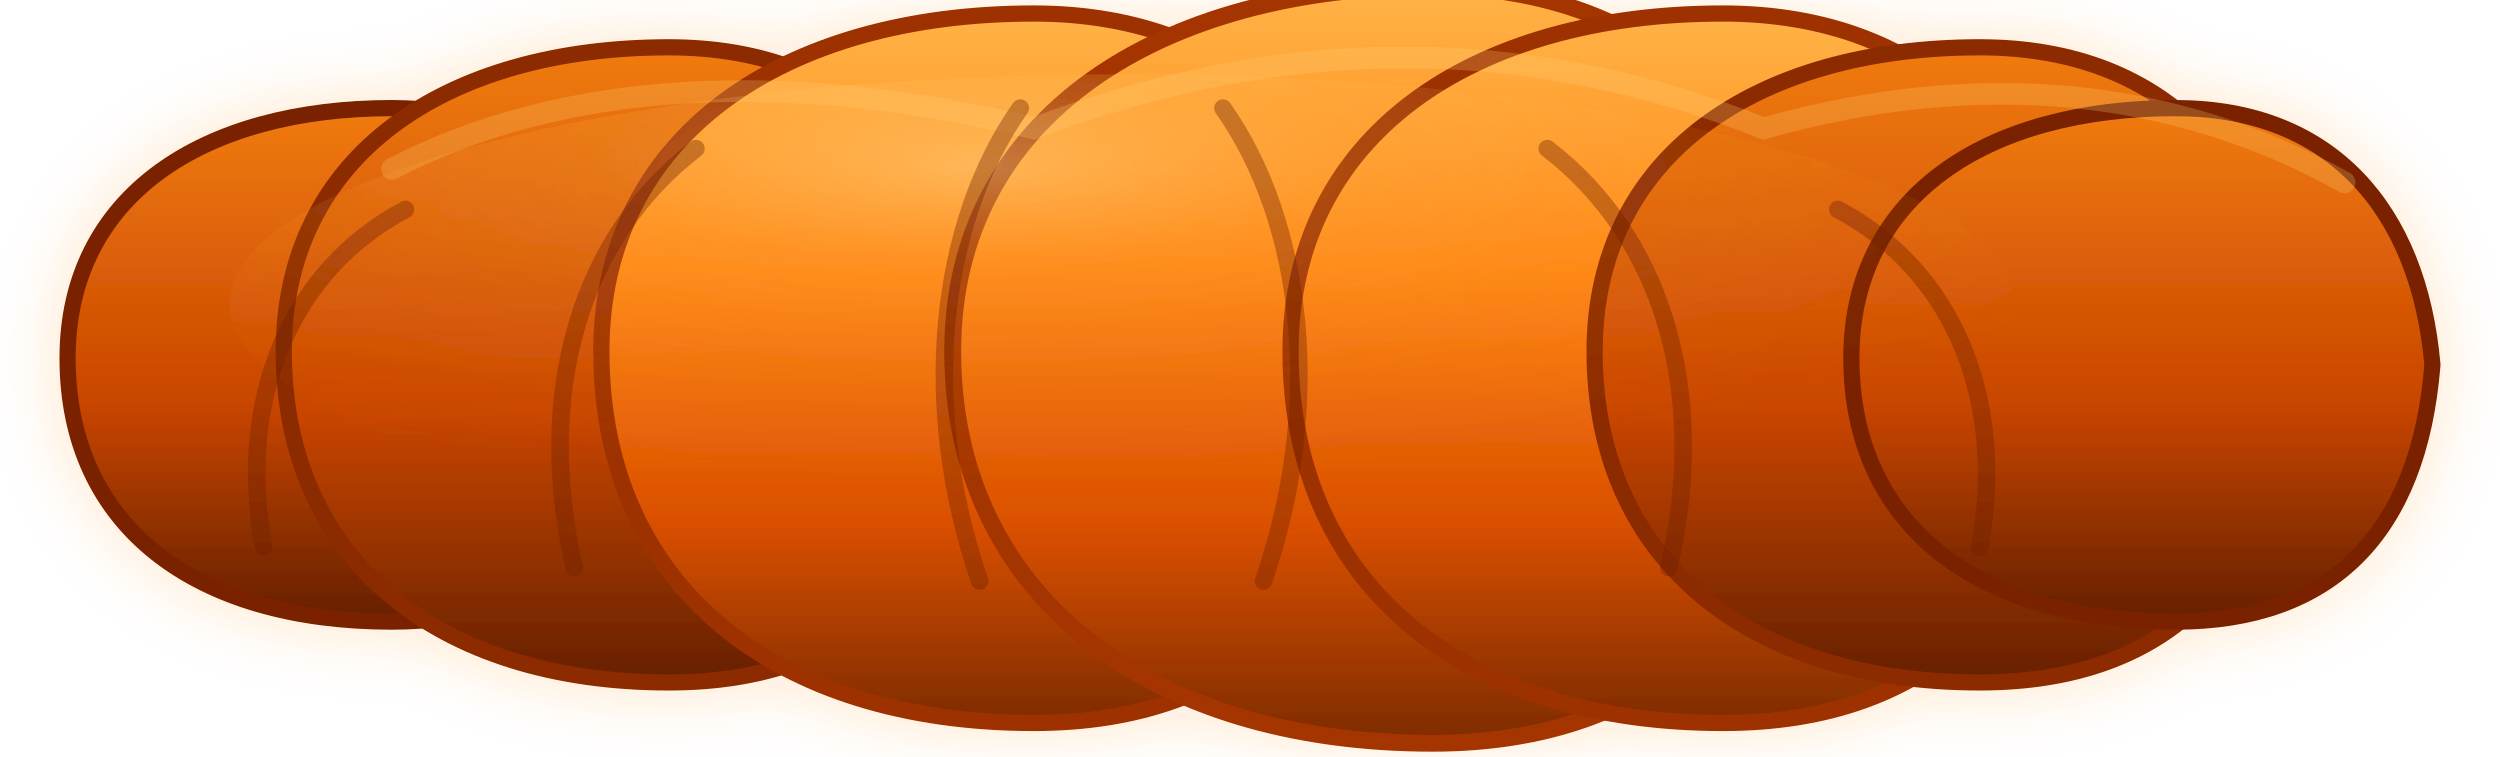
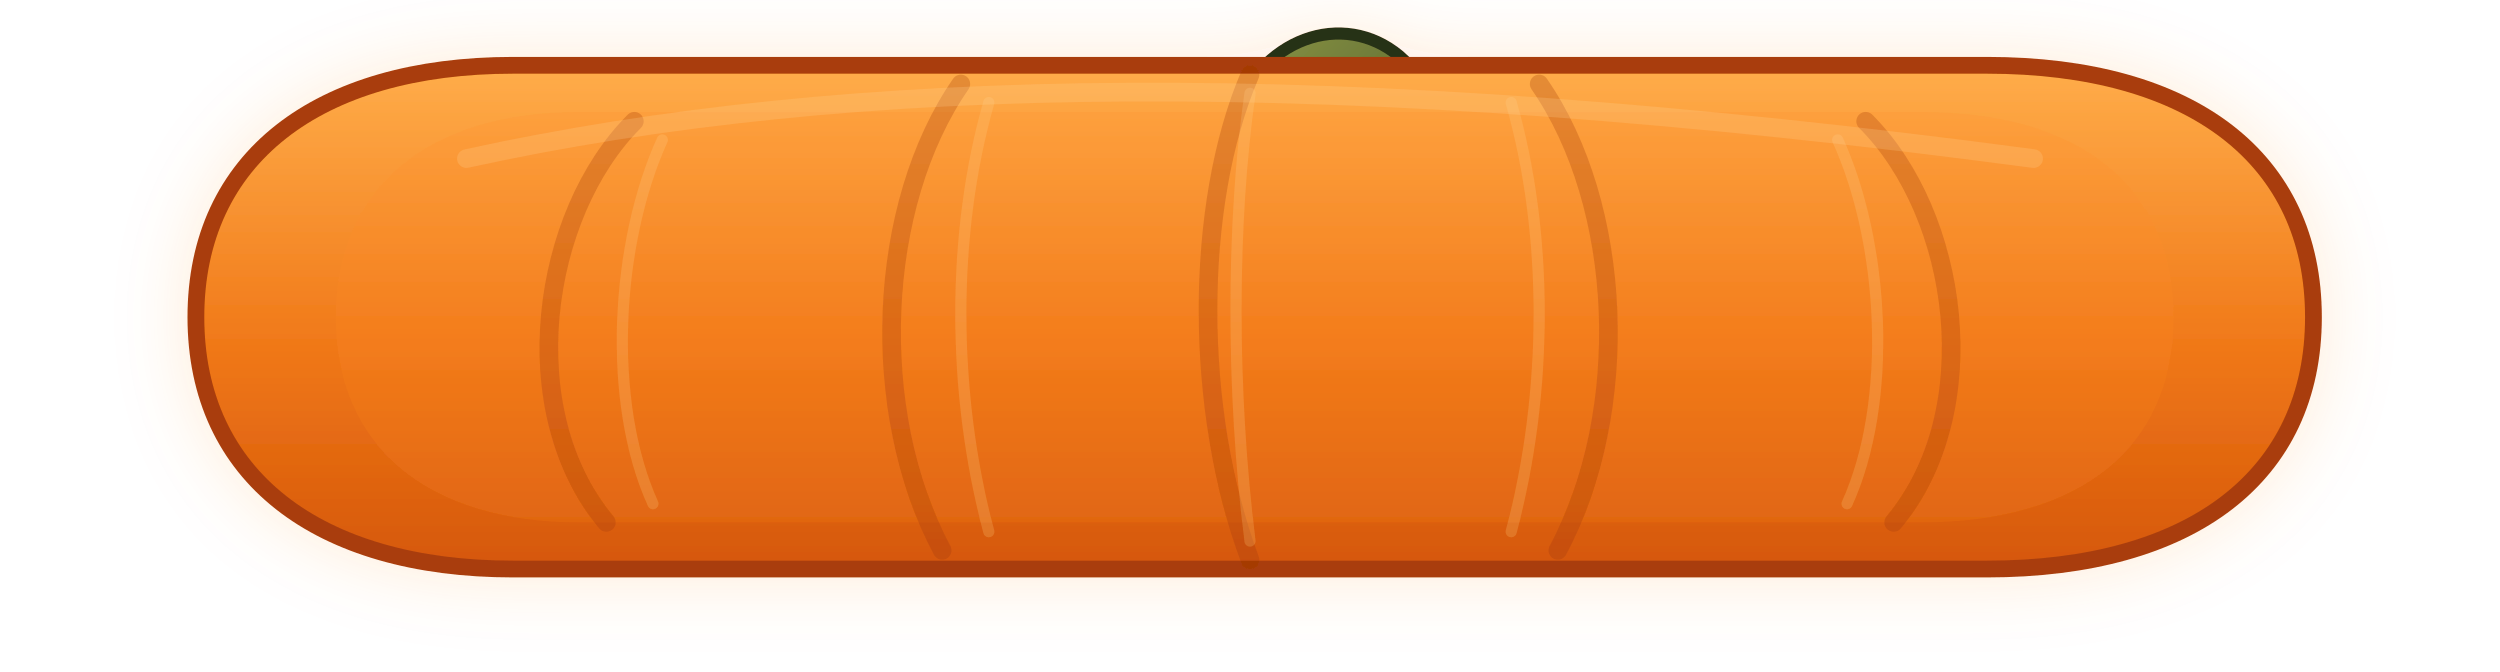
- <svg xmlns="http://www.w3.org/2000/svg" viewBox="14 0 370 112" role="img" aria-label="Pumpkin pill">
+ <svg xmlns="http://www.w3.org/2000/svg" viewBox="0 0 268 72" role="img" aria-label="Pumpkin pill">
  <defs>
-     <filter id="ambient" x="-14%" y="-18%" width="128%" height="148%">
-       <feDropShadow dx="0" dy="8" stdDeviation="7" flood-color="#140500" flood-opacity="0.42" />
-       <feDropShadow dx="0" dy="0" stdDeviation="5" flood-color="#ff8a1e" flood-opacity="0.22" />
+     <linearGradient id="pumpkin-fill" x1="0" x2="0" y1="0" y2="1">
+       <stop offset="0" stop-color="#ffad4a" />
+       <stop offset="0.56" stop-color="#f07818" />
+       <stop offset="1" stop-color="#d55709" />
+     </linearGradient>
+     <linearGradient id="stem-fill" x1="0" x2="1" y1="0" y2="1">
+       <stop offset="0" stop-color="#8f9a47" />
+       <stop offset="1" stop-color="#455226" />
+     </linearGradient>
+     <filter id="soft-ui-shadow" x="-8%" y="-30%" width="116%" height="160%">
+       <feDropShadow dx="0" dy="7" stdDeviation="7" flood-color="#120703" flood-opacity="0.28" />
+       <feDropShadow dx="0" dy="0" stdDeviation="4" flood-color="#f87d22" flood-opacity="0.16" />
    </filter>
-     <linearGradient id="body" x1="0" x2="0" y1="0" y2="1">
-       <stop offset="0" stop-color="#ffb347" />
-       <stop offset="0.36" stop-color="#ff8614" />
-       <stop offset="0.72" stop-color="#d94f00" />
-       <stop offset="1" stop-color="#7d2b00" />
-     </linearGradient>
-     <linearGradient id="side" x1="0" x2="0" y1="0" y2="1">
-       <stop offset="0" stop-color="#f07b10" />
-       <stop offset="0.58" stop-color="#c84500" />
-       <stop offset="1" stop-color="#652000" />
-     </linearGradient>
-     <linearGradient id="stem" x1="0" x2="1" y1="0" y2="1">
-       <stop offset="0" stop-color="#87913a" />
-       <stop offset="0.5" stop-color="#5c4b22" />
-       <stop offset="1" stop-color="#252d17" />
-     </linearGradient>
-     <radialGradient id="gloss" cx="0.42" cy="0.2" r="0.68">
-       <stop offset="0" stop-color="#ffe6a2" stop-opacity="0.54" />
-       <stop offset="0.32" stop-color="#ffc25f" stop-opacity="0.22" />
-       <stop offset="1" stop-color="#ff8b16" stop-opacity="0" />
-     </radialGradient>
  </defs>
-   <g filter="url(#ambient)">
-     <path d="M178 18c3-12 14-18 22-11 9 8 9 24 1 38h-22c7-12 7-21-1-27z" fill="url(#stem)" stroke="#1f1508" stroke-width="1.9" />
-     <path d="M193 10c5 8 5 21 0 33" fill="none" stroke="#b79a43" stroke-width="2.3" stroke-linecap="round" opacity="0.42" />
-     <path d="M24 53c0-24 20-37 48-37 23 0 36 15 38 38-2 25-15 38-38 38-29 0-48-14-48-39z" fill="url(#side)" stroke="#7a2300" stroke-width="2.4" />
-     <path d="M56 52c0-29 24-45 57-45 28 0 44 18 47 47-3 31-19 47-47 47-34 0-57-18-57-49z" fill="url(#side)" stroke="#8c2a00" stroke-width="2.4" />
-     <path d="M103 52c0-32 27-50 64-50 31 0 50 20 53 52-3 35-22 53-53 53-38 0-64-20-64-55z" fill="url(#body)" stroke="#9d3100" stroke-width="2.4" />
-     <path d="M155 52c0-35 31-54 71-54 34 0 55 22 58 55-3 38-25 57-58 57-42 0-71-22-71-58z" fill="url(#body)" stroke="#a53600" stroke-width="2.5" />
-     <path d="M205 52c0-32 27-50 64-50 31 0 50 20 53 52-3 35-22 53-53 53-38 0-64-20-64-55z" fill="url(#body)" stroke="#9d3100" stroke-width="2.4" />
-     <path d="M250 52c0-29 24-45 57-45 28 0 44 18 47 47-3 31-19 47-47 47-34 0-57-18-57-49z" fill="url(#side)" stroke="#8c2a00" stroke-width="2.4" />
-     <path d="M288 53c0-24 20-37 48-37 23 0 36 15 38 38-2 25-15 38-38 38-29 0-48-14-48-39z" fill="url(#side)" stroke="#7a2300" stroke-width="2.4" />
-     <ellipse cx="180" cy="45" rx="132" ry="34" fill="url(#gloss)" opacity="0.72" />
-     <path d="M72 25c25-13 58-15 95-6 37-14 73-14 108 0 32-9 61-6 86 8" fill="none" stroke="#ffd079" stroke-width="3.2" stroke-linecap="round" opacity="0.24" />
-     <path d="M74 31c-17 9-25 28-21 50M117 22c-17 13-24 36-18 62M165 16c-12 17-15 44-6 70M195 16c12 17 15 44 6 70M243 22c17 13 24 36 18 62M286 31c17 9 25 28 21 50" fill="none" stroke="#6e2000" stroke-width="2.6" stroke-linecap="round" opacity="0.38" />
+   <g filter="url(#soft-ui-shadow)">
+     <path d="M132 13c3-9 12-12 18-7 7 6 5 18-4 25h-17c7-7 8-14 3-18z" fill="url(#stem-fill)" stroke="#283016" stroke-width="1.3" />
+     <path d="M143 8c3 5 2 12-3 20" fill="none" stroke="#d5b45f" stroke-width="1.4" stroke-linecap="round" opacity="0.32" />
+     <path d="M21 34c0-17 13-27 34-27h158c22 0 35 10 35 27s-13 27-35 27H55c-21 0-34-10-34-27z" fill="url(#pumpkin-fill)" stroke="#a93e07" stroke-width="1.8" />
+     <path d="M36 34c0-14 10-22 26-22h144c17 0 27 8 27 22s-10 22-27 22H62c-16 0-26-8-26-22z" fill="#ff8d27" opacity="0.18" />
+     <path d="M68 13c-10 10-13 31-3 43M103 9c-9 13-10 35-2 50M134 8c-6 14-6 36 0 52M165 9c9 13 10 35 2 50M200 13c10 10 13 31 3 43" fill="none" stroke="#9b3304" stroke-width="2" stroke-linecap="round" opacity="0.26" />
+     <path d="M71 15c-5 11-6 28-1 39M106 11c-4 14-4 31 0 46M134 10c-2 14-2 32 0 48M162 11c4 14 4 31 0 46M197 15c5 11 6 28 1 39" fill="none" stroke="#ffd18b" stroke-width="1.2" stroke-linecap="round" opacity="0.22" />
+     <path d="M50 17c41-9 93-10 168 0" fill="none" stroke="#ffd59a" stroke-width="2" stroke-linecap="round" opacity="0.22" />
  </g>
</svg>
